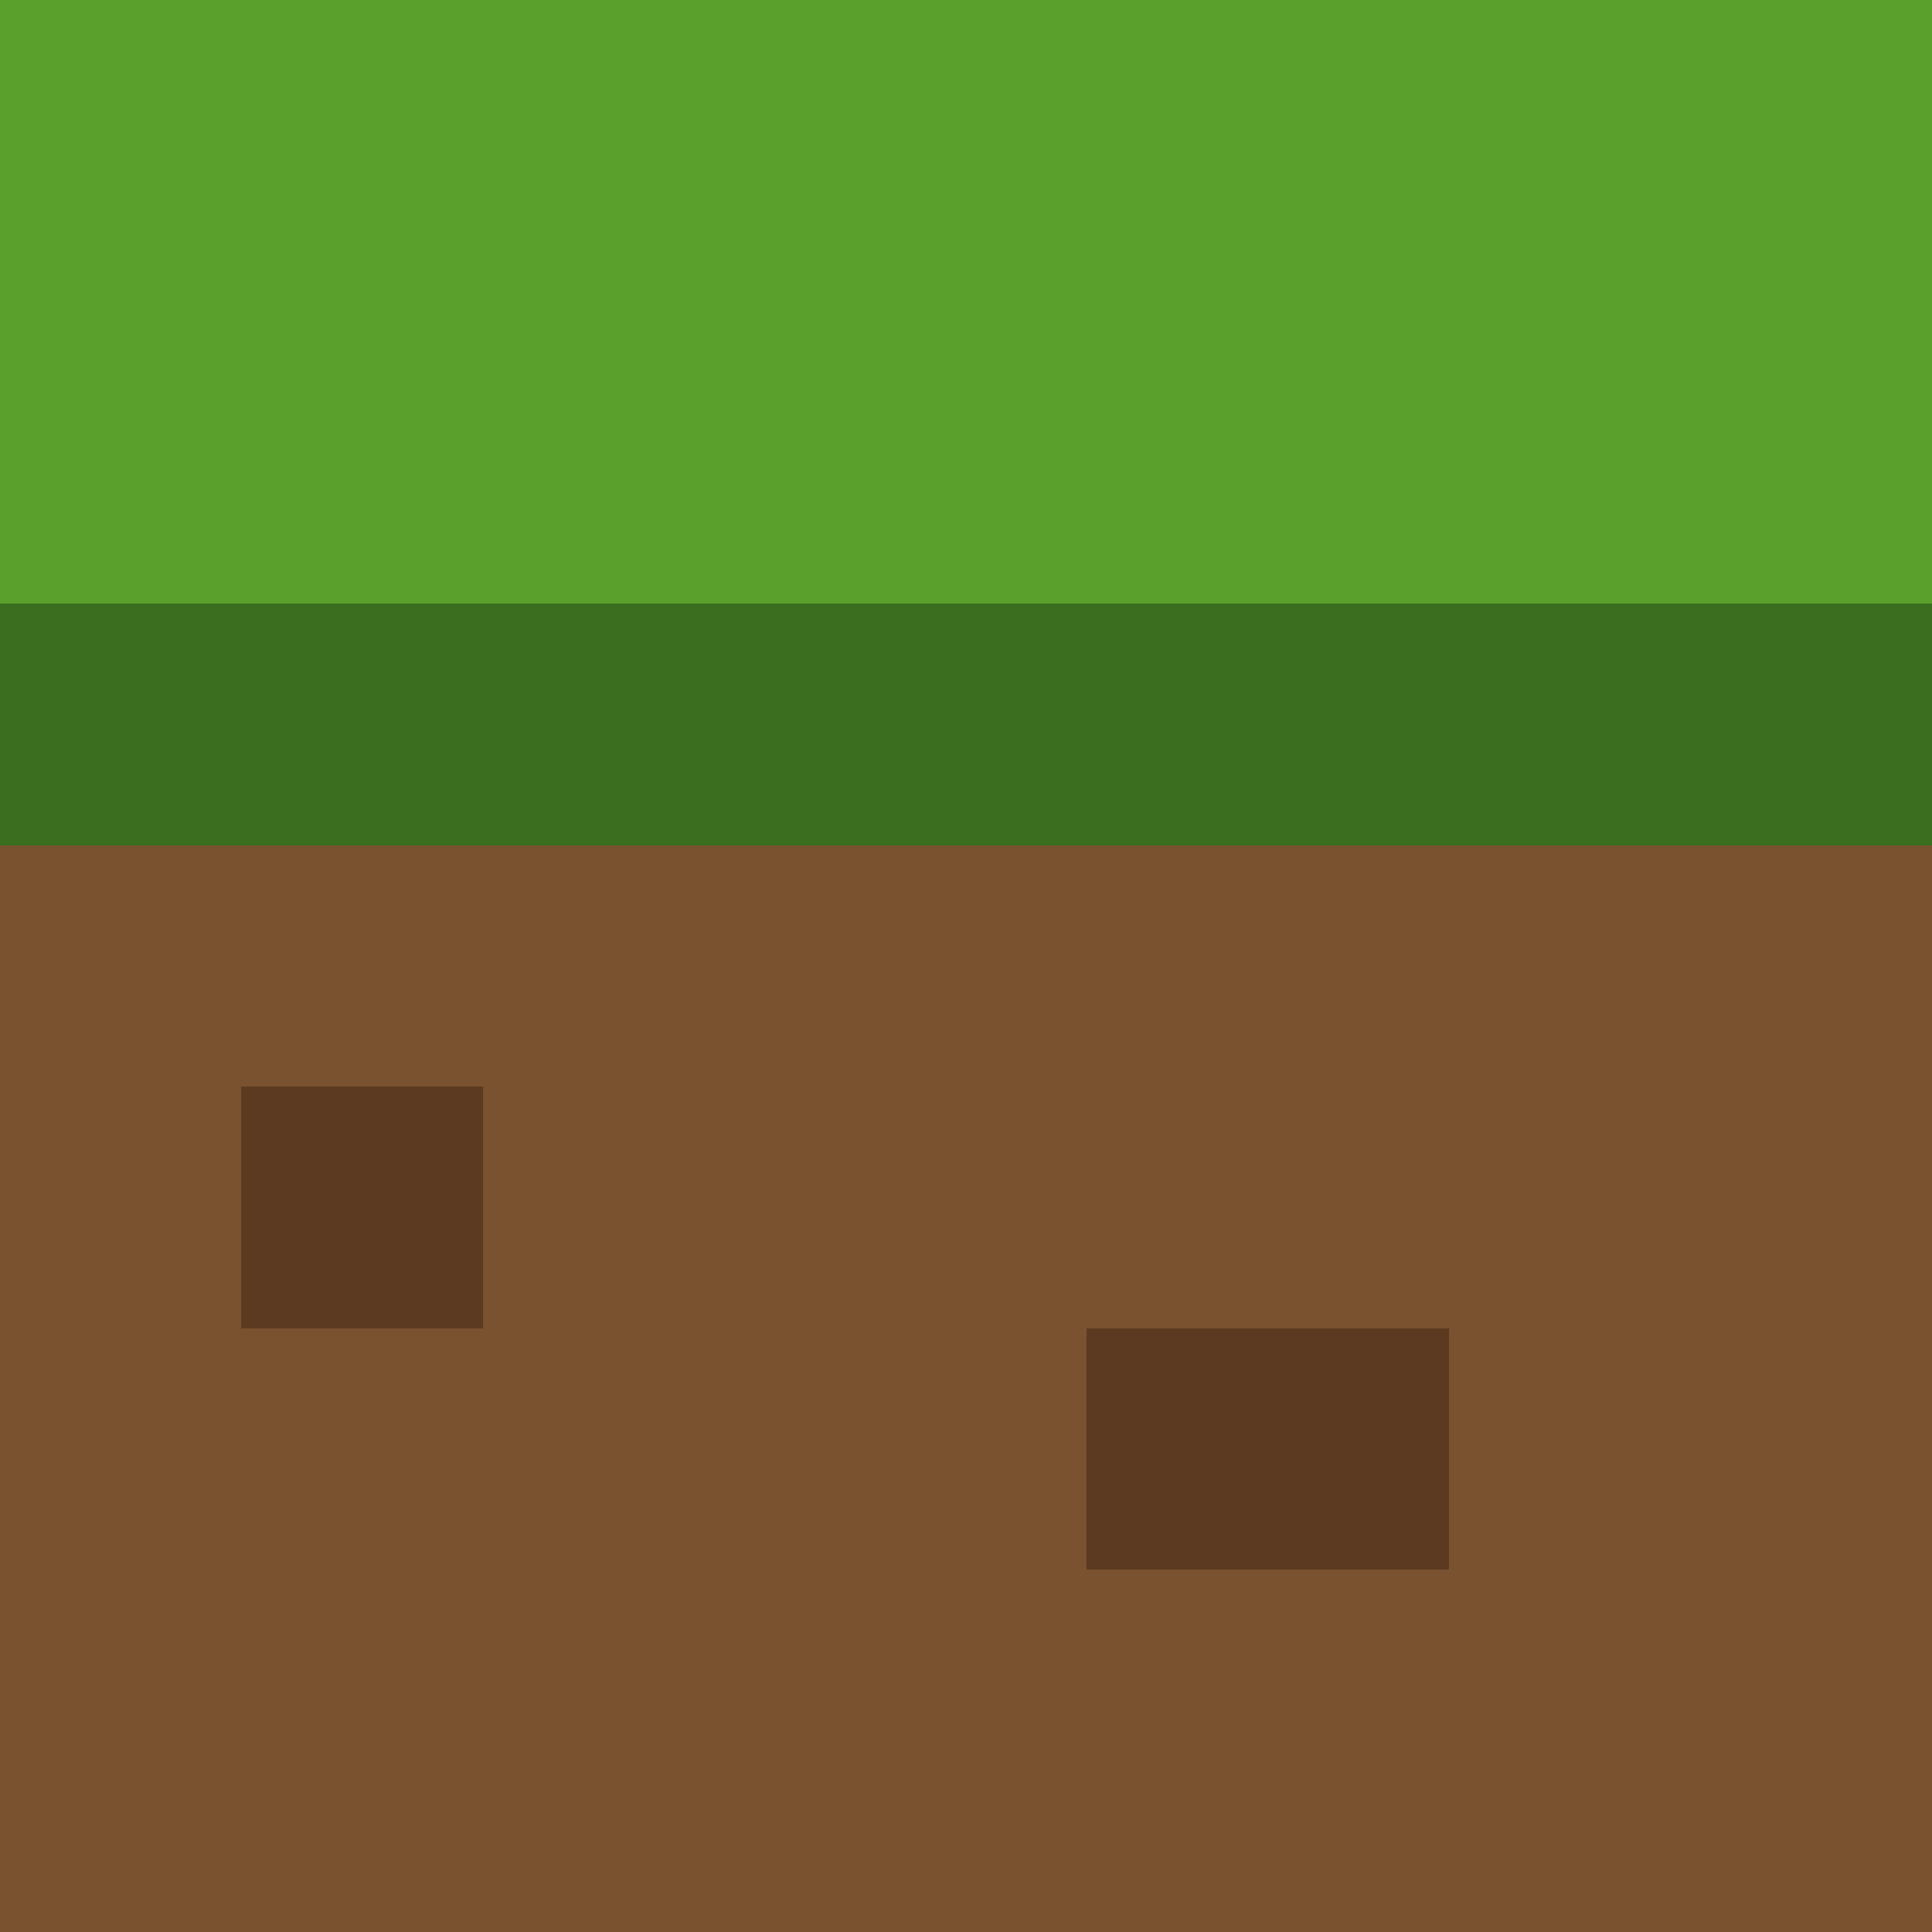
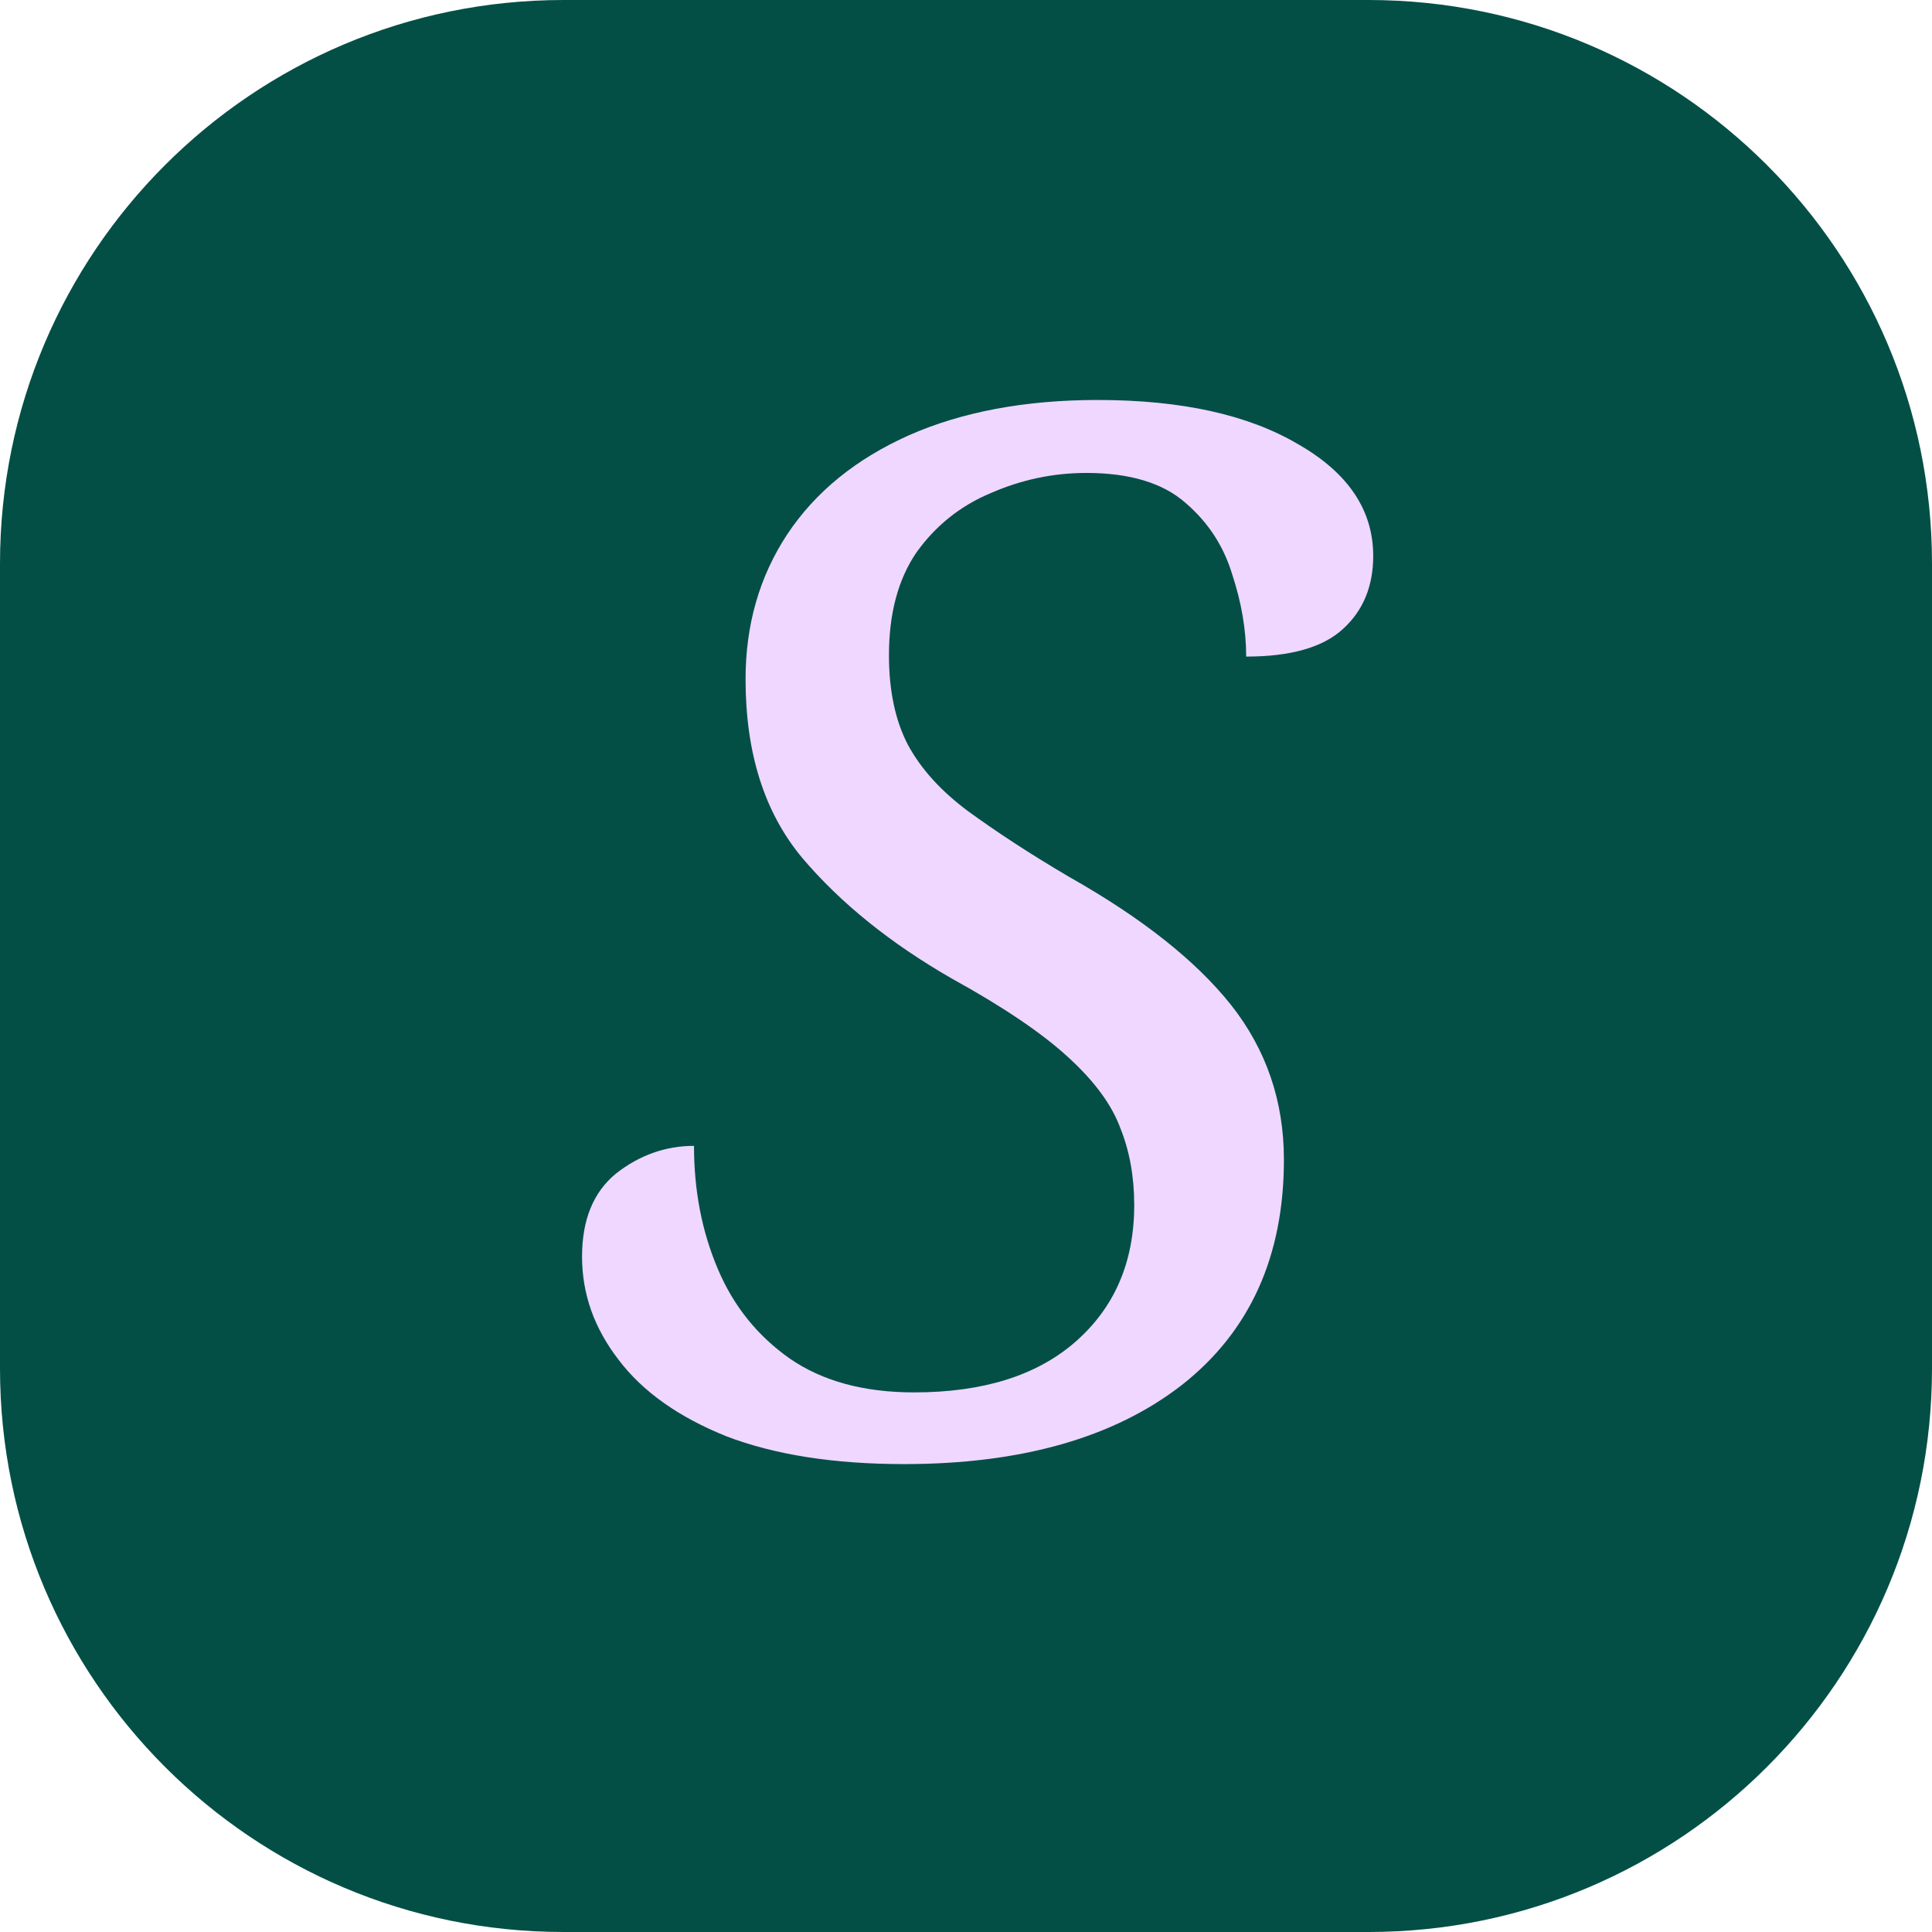
- <svg xmlns="http://www.w3.org/2000/svg" viewBox="0 0 16 16" shape-rendering="crispEdges">
-   <rect width="16" height="16" fill="#7a5230" />
-   <rect width="16" height="5" fill="#5aa02c" />
-   <rect y="5" width="16" height="2" fill="#3b6e1e" />
-   <rect x="2" y="9" width="2" height="2" fill="#5b3a21" />
-   <rect x="9" y="11" width="3" height="2" fill="#5b3a21" />
+ <svg xmlns="http://www.w3.org/2000/svg" viewBox="0 0 24 24">
+   <rect width="24" height="24" rx="7" fill="#034f46" />
+   <text x="12" y="18" text-anchor="middle" font-family="Georgia,serif" font-style="italic" font-size="18" fill="#f0d7ff">S</text>
</svg>
